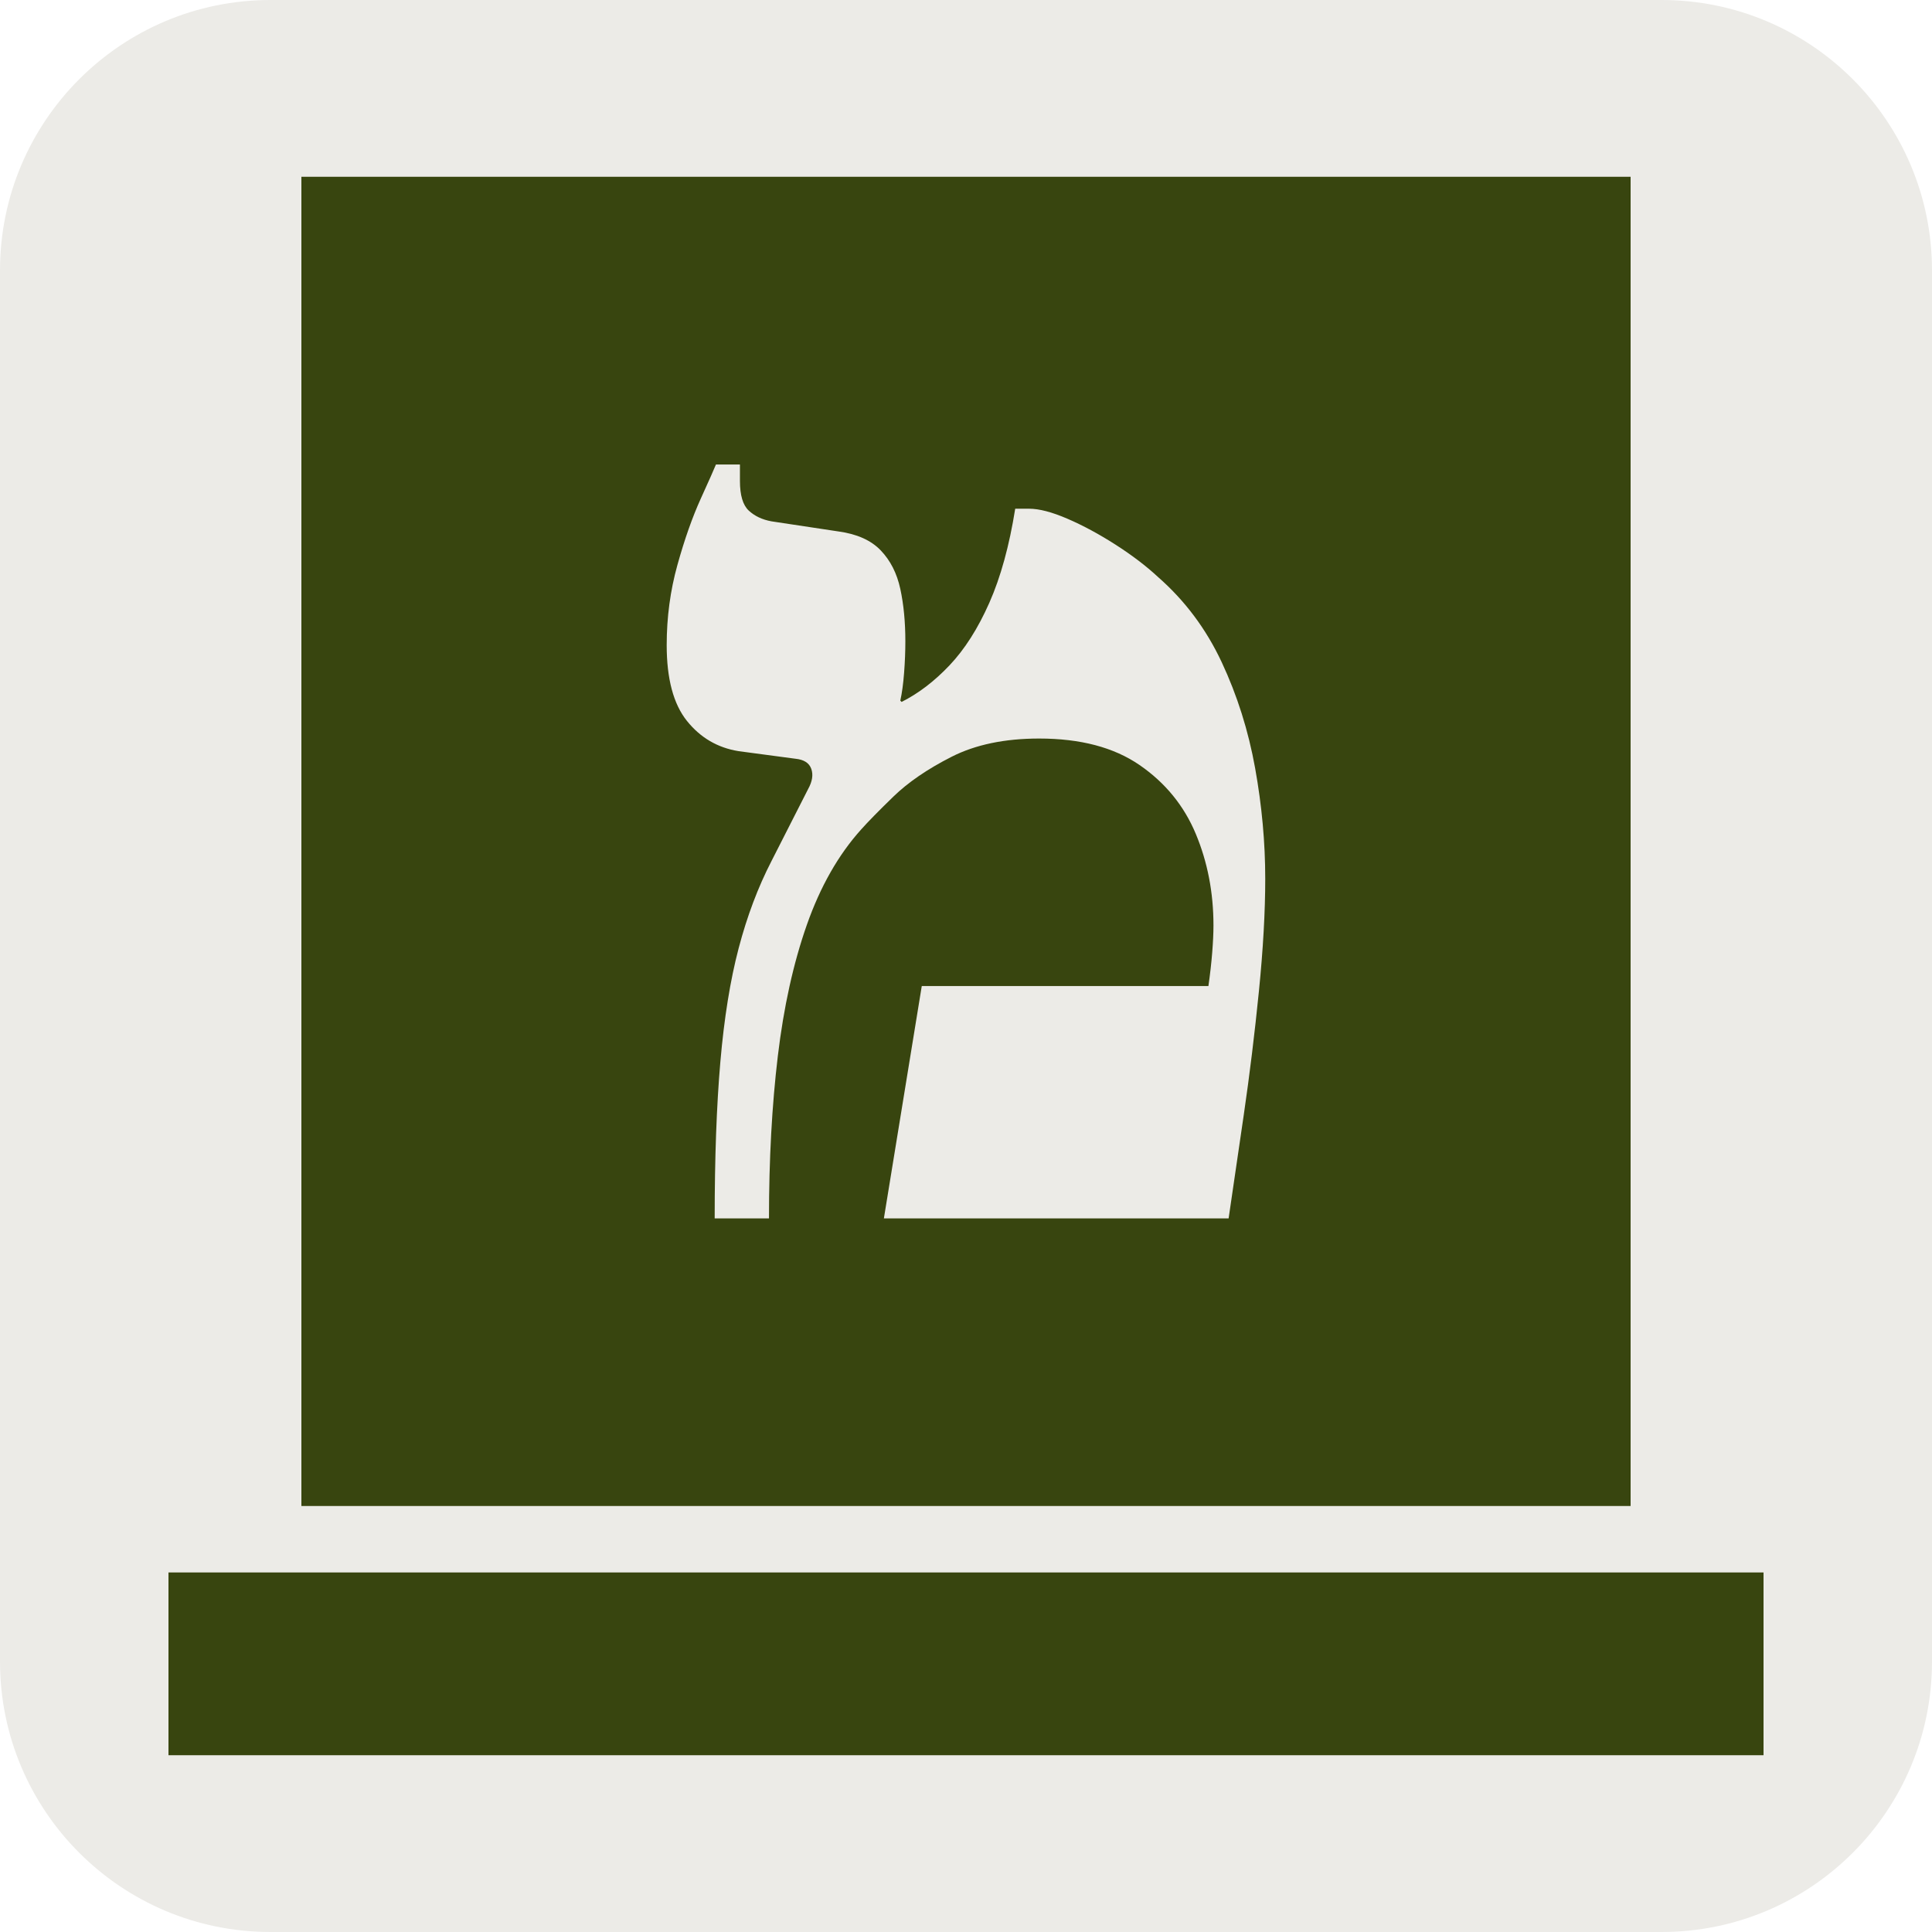
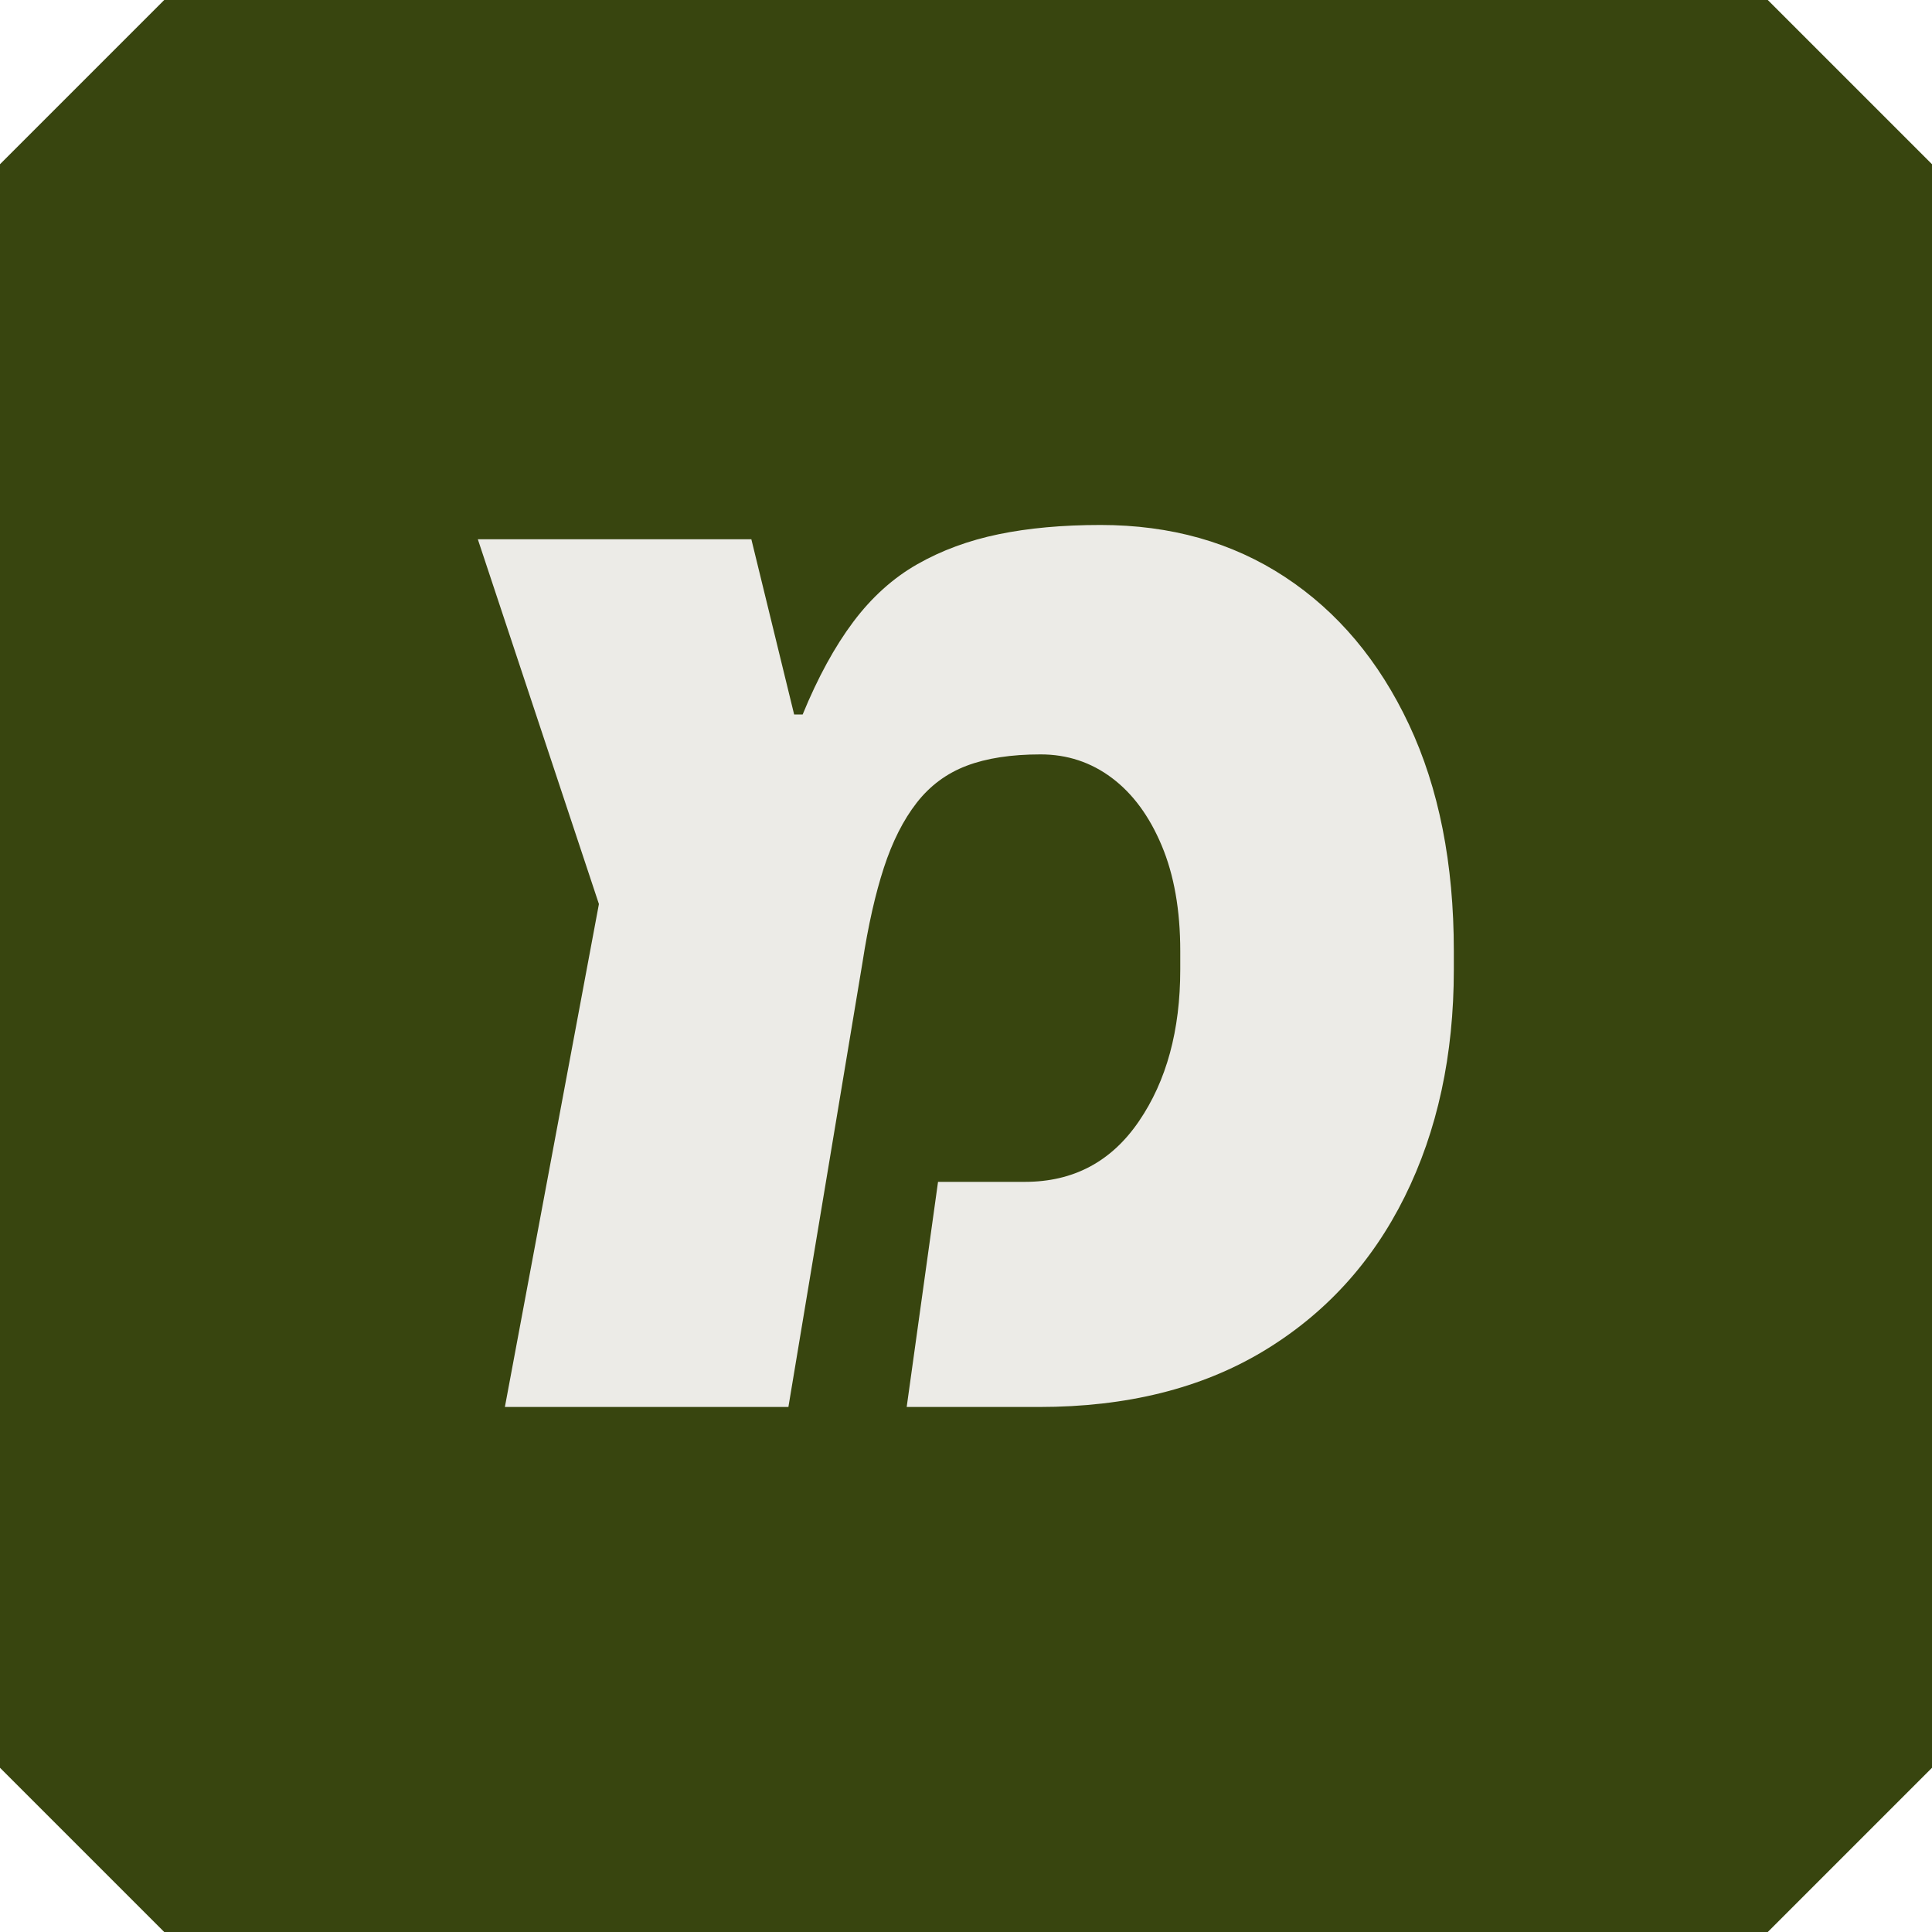
- <svg xmlns="http://www.w3.org/2000/svg" viewBox="0 0 100 100" role="img" aria-label="י. מזרחי בניה ושות׳">
-   <rect width="100" height="100" rx="14" fill="#ecebe7" />
-   <g transform="translate(8.72 9.15) scale(0.86)">
-     <rect x="8.0" y="0" width="80.0" height="80.0" fill="#38450f" />
-     <rect x="0" y="84.0" width="96.0" height="11.0" fill="#38450f" />
-     <path fill="#ecebe7" transform="translate(69.05 62.69)" d="M-36.176 0.0Q-36.176 -5.472 -35.834 -9.424Q-35.492 -13.376 -34.732 -16.264Q-33.972 -19.152 -32.756 -21.508L-30.552 -25.84Q-30.172 -26.524 -30.362 -27.056Q-30.552 -27.588 -31.312 -27.664L-34.732 -28.12Q-36.632 -28.424 -37.848 -29.944Q-39.064 -31.464 -39.064 -34.504Q-39.064 -37.012 -38.418 -39.33Q-37.772 -41.648 -37.012 -43.32Q-36.252 -44.992 -36.1 -45.372H-34.656V-44.384Q-34.656 -43.092 -34.124 -42.598Q-33.592 -42.104 -32.756 -41.952L-28.728 -41.344Q-27.056 -41.116 -26.182 -40.204Q-25.308 -39.292 -25.004 -37.886Q-24.7 -36.48 -24.7 -34.732Q-24.7 -33.82 -24.776 -32.832Q-24.852 -31.844 -25.004 -31.16L-24.928 -31.084Q-23.408 -31.844 -22.04 -33.288Q-20.672 -34.732 -19.646 -37.05Q-18.62 -39.368 -18.088 -42.712H-17.252Q-16.34 -42.712 -14.934 -42.104Q-13.528 -41.496 -12.046 -40.546Q-10.564 -39.596 -9.5 -38.608Q-7.068 -36.48 -5.662 -33.478Q-4.256 -30.476 -3.648 -27.094Q-3.04 -23.712 -3.04 -20.444Q-3.04 -17.48 -3.42 -13.68Q-3.8 -9.88 -4.332 -6.232Q-4.864 -2.584 -5.244 0.0H-25.992L-23.712 -13.984H-6.46Q-6.308 -15.048 -6.232 -15.998Q-6.156 -16.948 -6.156 -17.632Q-6.156 -20.596 -7.22 -23.142Q-8.284 -25.688 -10.602 -27.284Q-12.92 -28.88 -16.644 -28.88Q-19.76 -28.88 -21.926 -27.778Q-24.092 -26.676 -25.422 -25.384Q-26.752 -24.092 -27.36 -23.408Q-29.412 -21.128 -30.628 -17.67Q-31.844 -14.212 -32.376 -9.766Q-32.908 -5.32 -32.908 0.0Z" />
+ <svg xmlns="http://www.w3.org/2000/svg" viewBox="0 0 40 40" role="img" aria-label="י. מזרחי בניה ושות׳">
+   <g transform="translate(0.00 0.00) scale(1)">
+     <path fill="#38450f" d="M3.4 0L36.6 0L40 3.4L40 36.6L36.6 40L3.4 40L0 36.6L0 3.4Z" />
+     <path fill="#ecebe7" transform="translate(30.69 29.13)" d="M-20.237 0.0 -18.29 -10.413 -20.797 -17.965H-15.134L-14.248 -14.337H-14.072Q-13.6 -15.487 -13.024 -16.255Q-12.449 -17.021 -11.697 -17.449Q-10.945 -17.877 -10.015 -18.069Q-9.086 -18.261 -7.906 -18.261Q-5.723 -18.261 -4.086 -17.184Q-2.449 -16.107 -1.519 -14.13Q-0.59 -12.154 -0.59 -9.44V-9.056Q-0.59 -6.401 -1.608 -4.351Q-2.626 -2.301 -4.543 -1.15Q-6.461 0.0 -9.175 0.0H-11.918L-11.269 -4.661H-9.47Q-7.965 -4.661 -7.11 -5.915Q-6.254 -7.168 -6.254 -9.056V-9.44Q-6.254 -10.708 -6.638 -11.623Q-7.021 -12.537 -7.67 -13.024Q-8.319 -13.511 -9.145 -13.511Q-10.059 -13.511 -10.679 -13.275Q-11.299 -13.039 -11.712 -12.508Q-12.125 -11.977 -12.39 -11.166Q-12.655 -10.354 -12.833 -9.204L-14.367 0.0Z" />
  </g>
</svg>
